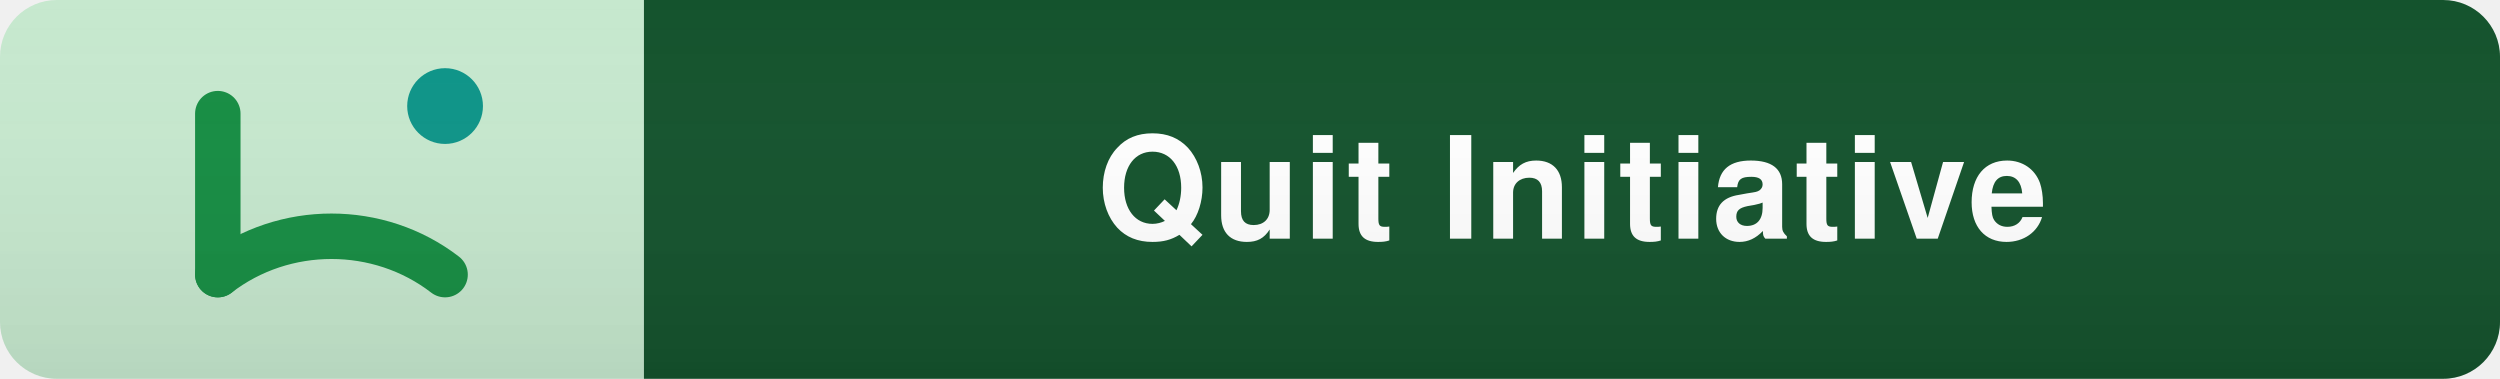
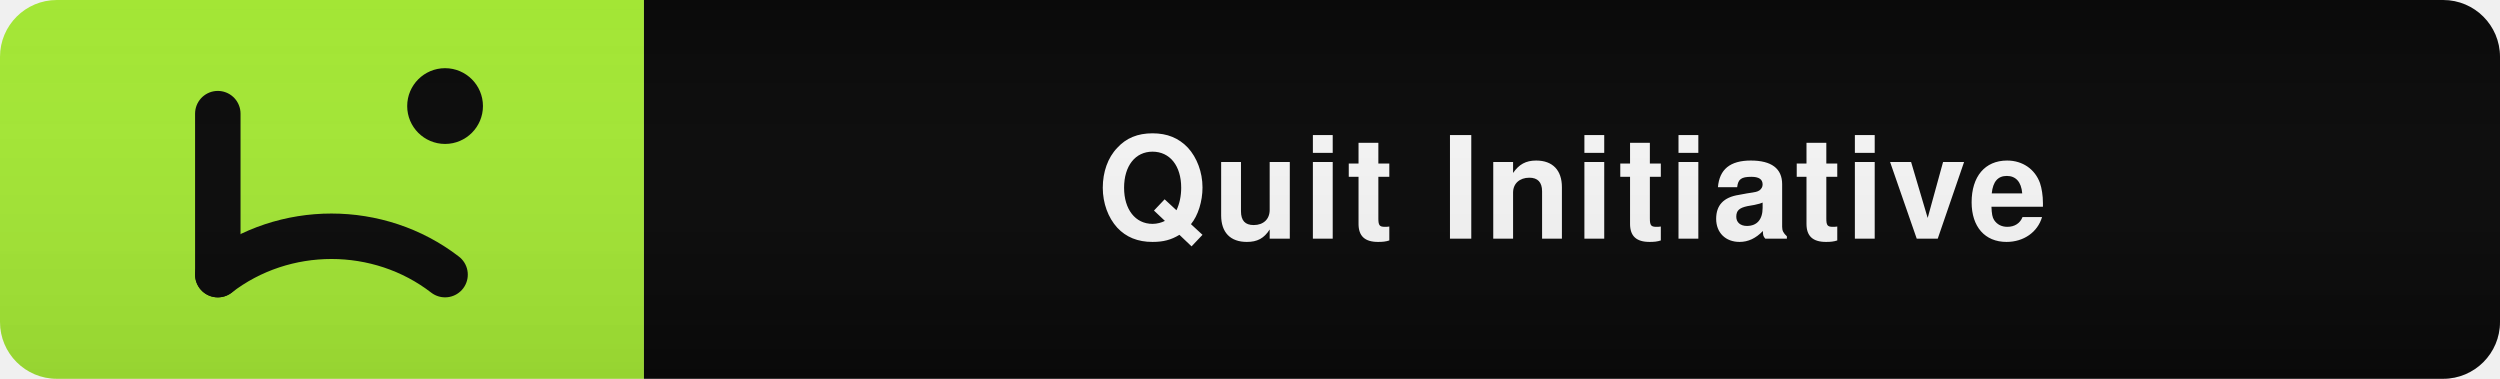
<svg xmlns="http://www.w3.org/2000/svg" width="132" height="20" viewBox="0 0 132 20" role="img" aria-label="Quit Initiative">
  <defs>
    <clipPath id="round">
      <rect x="0" y="0" width="132" height="20" rx="3" />
    </clipPath>
    <linearGradient id="shade" gradientUnits="userSpaceOnUse" x1="0" y1="0" x2="0" y2="20">
      <stop offset="0" stop-color="#FFFFFF" stop-opacity="0" />
      <stop offset="1" stop-color="#000000" stop-opacity="0.08" />
    </linearGradient>
  </defs>
  <g clip-path="url(#round)">
-     <rect x="0" y="0" width="34" height="20" fill="#C6E8CE" />
-     <rect x="34" y="0" width="98" height="20" fill="#14532D" />
-     <path d="M11.5 14.5 V6" stroke="#168D43" stroke-width="2.4" stroke-linecap="round" fill="none" />
-     <path d="M11.5 14.5 C 15 11.8 20 11.8 23.5 14.5" stroke="#168D43" stroke-width="2.4" stroke-linecap="round" fill="none" />
-     <circle cx="23.5" cy="5.6" r="2" fill="#0D9488" />
-     <text x="83" y="12.6" text-anchor="middle" fill="#FFFFFF" font-family="-apple-system, BlinkMacSystemFont, 'Segoe UI', Helvetica, Arial, sans-serif" font-size="7.5" font-weight="700" letter-spacing="0.2">Quit Initiative</text>
+     <rect x="0" y="0" width="34" height="20" fill="#A3E635" />
+     <rect x="34" y="0" width="98" height="20" fill="#0A0A0A" />
+     <path d="M11.5 14.5 V6" stroke="#0A0A0A" stroke-width="2.4" stroke-linecap="round" fill="none" />
+     <path d="M11.5 14.5 C 15 11.8 20 11.8 23.5 14.5" stroke="#0A0A0A" stroke-width="2.4" stroke-linecap="round" fill="none" />
+     <circle cx="23.5" cy="5.6" r="2" fill="#0A0A0A" />
+     <text x="83" y="12.6" text-anchor="middle" fill="#F5F5F5" font-family="-apple-system, BlinkMacSystemFont, 'Segoe UI', Helvetica, Arial, sans-serif" font-size="7.5" font-weight="700" letter-spacing="0.2">Quit Initiative</text>
    <rect x="0" y="0" width="132" height="20" fill="url(#shade)" />
  </g>
</svg>
